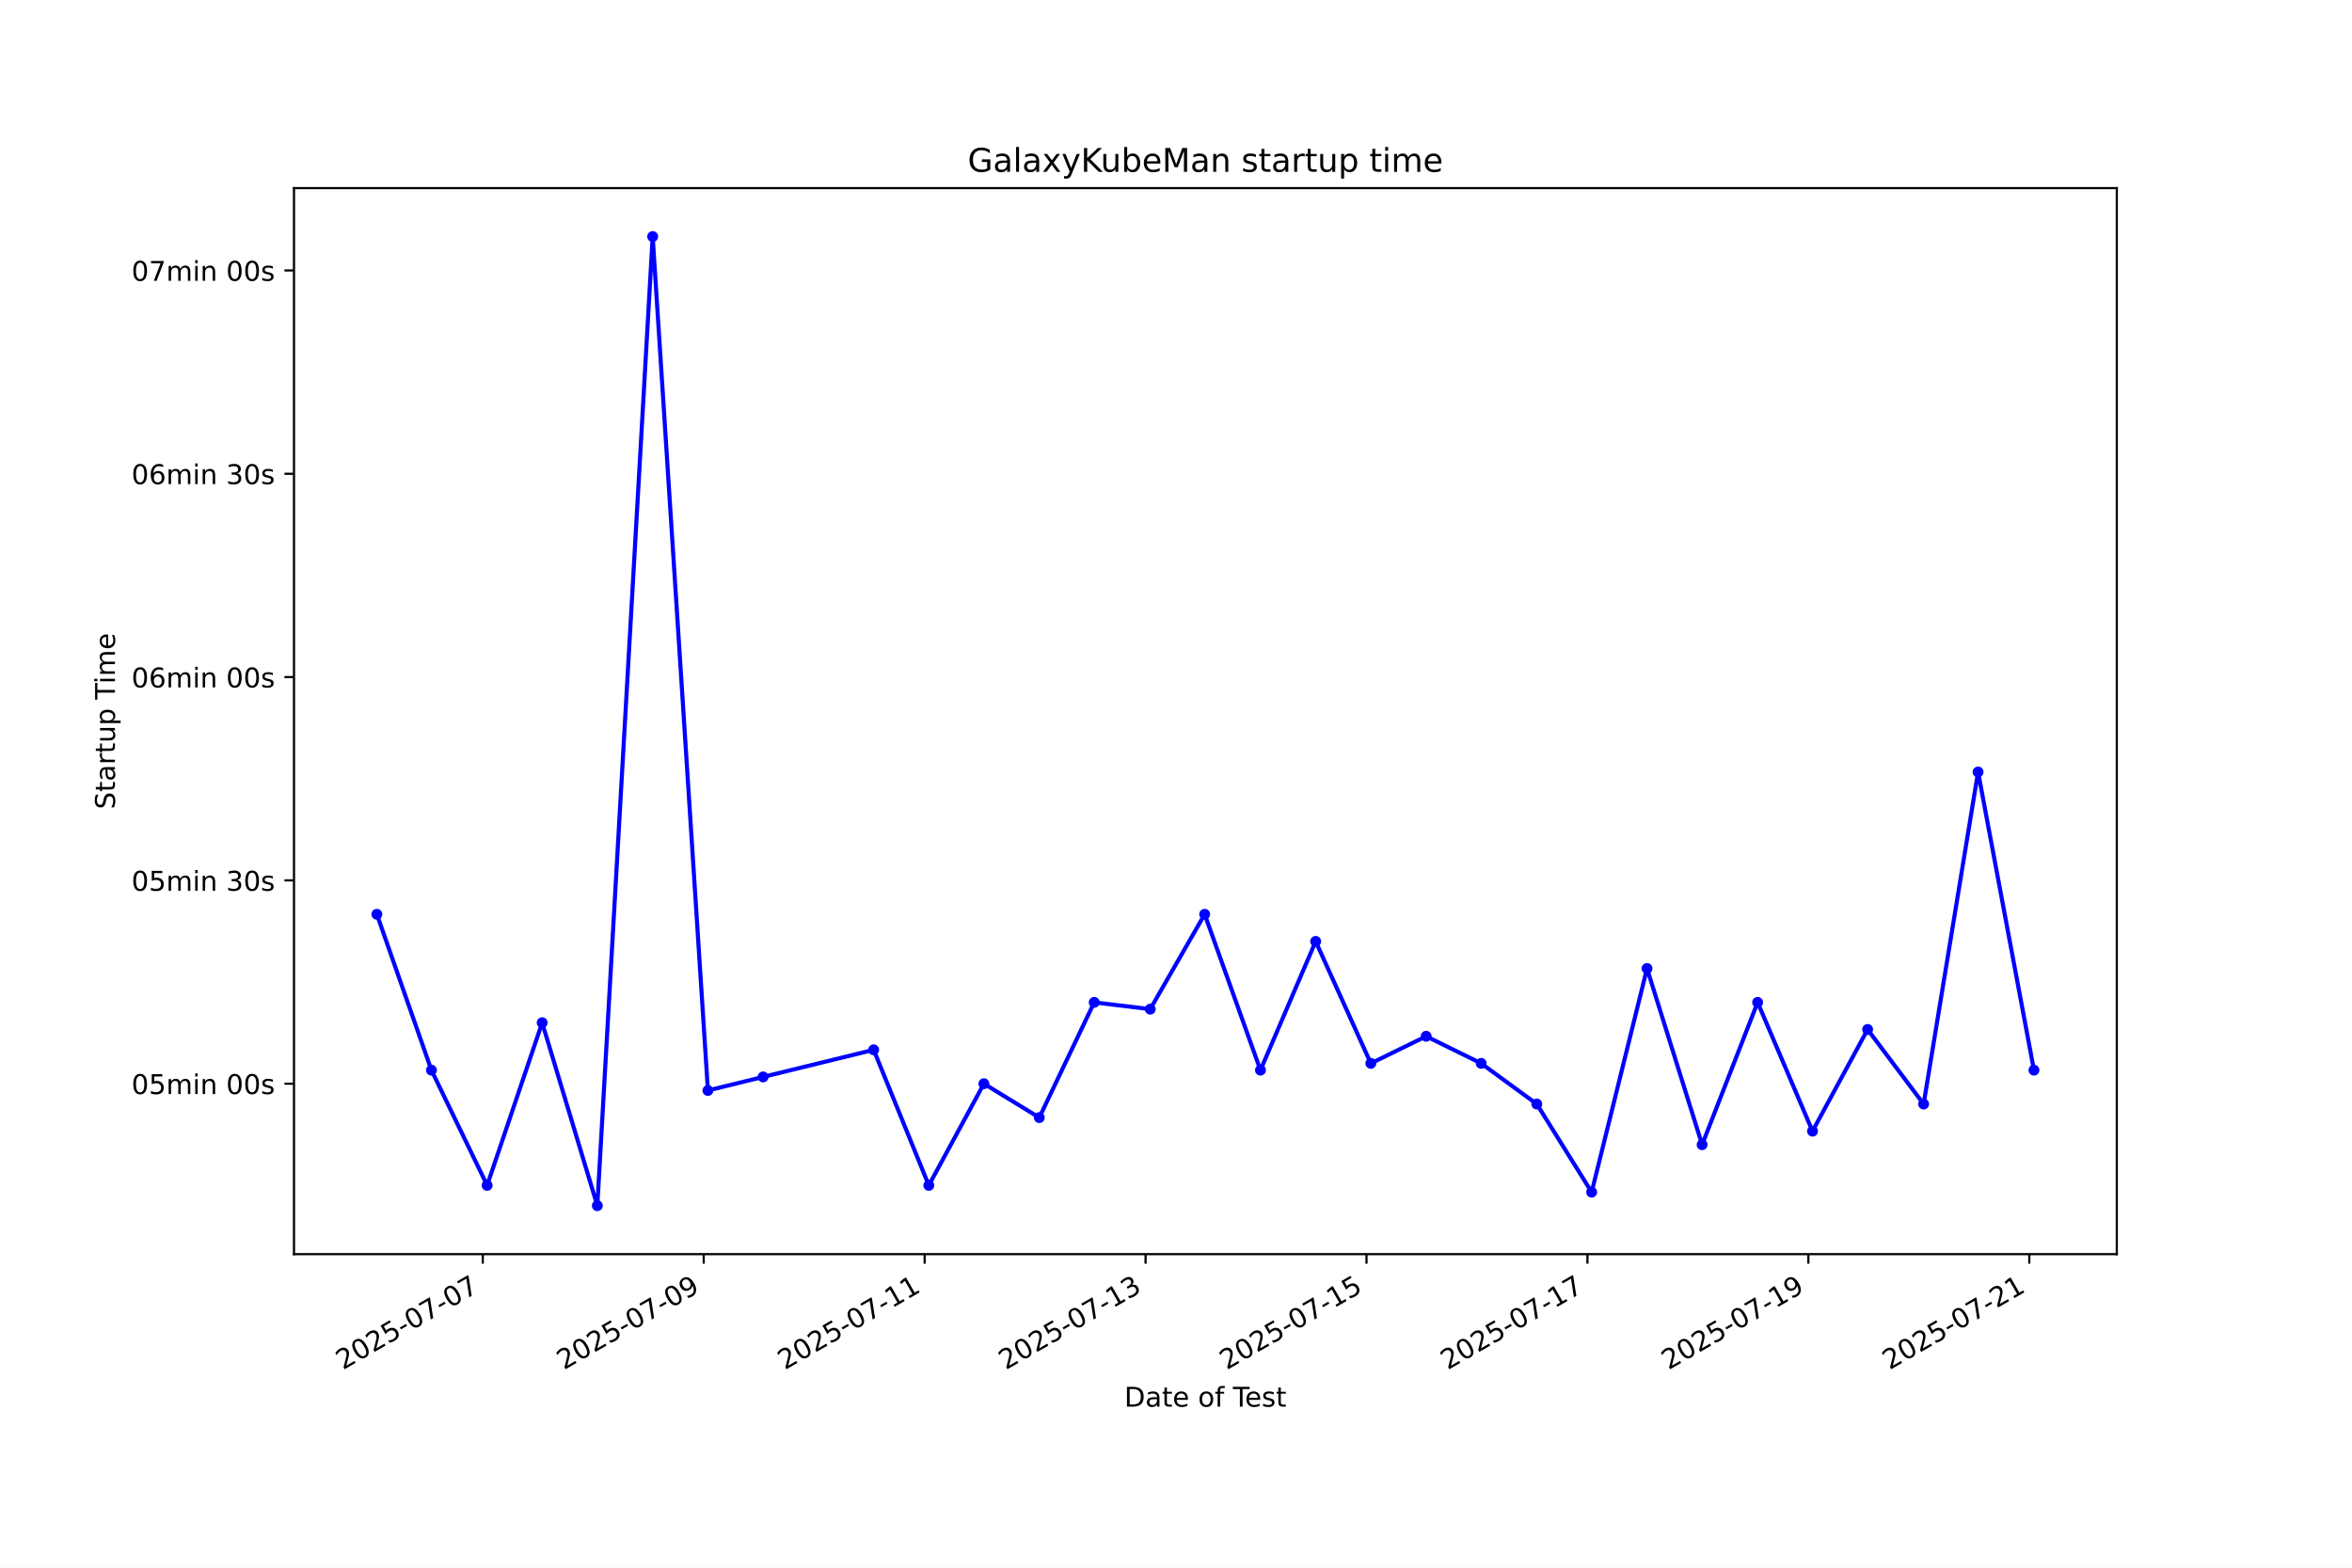
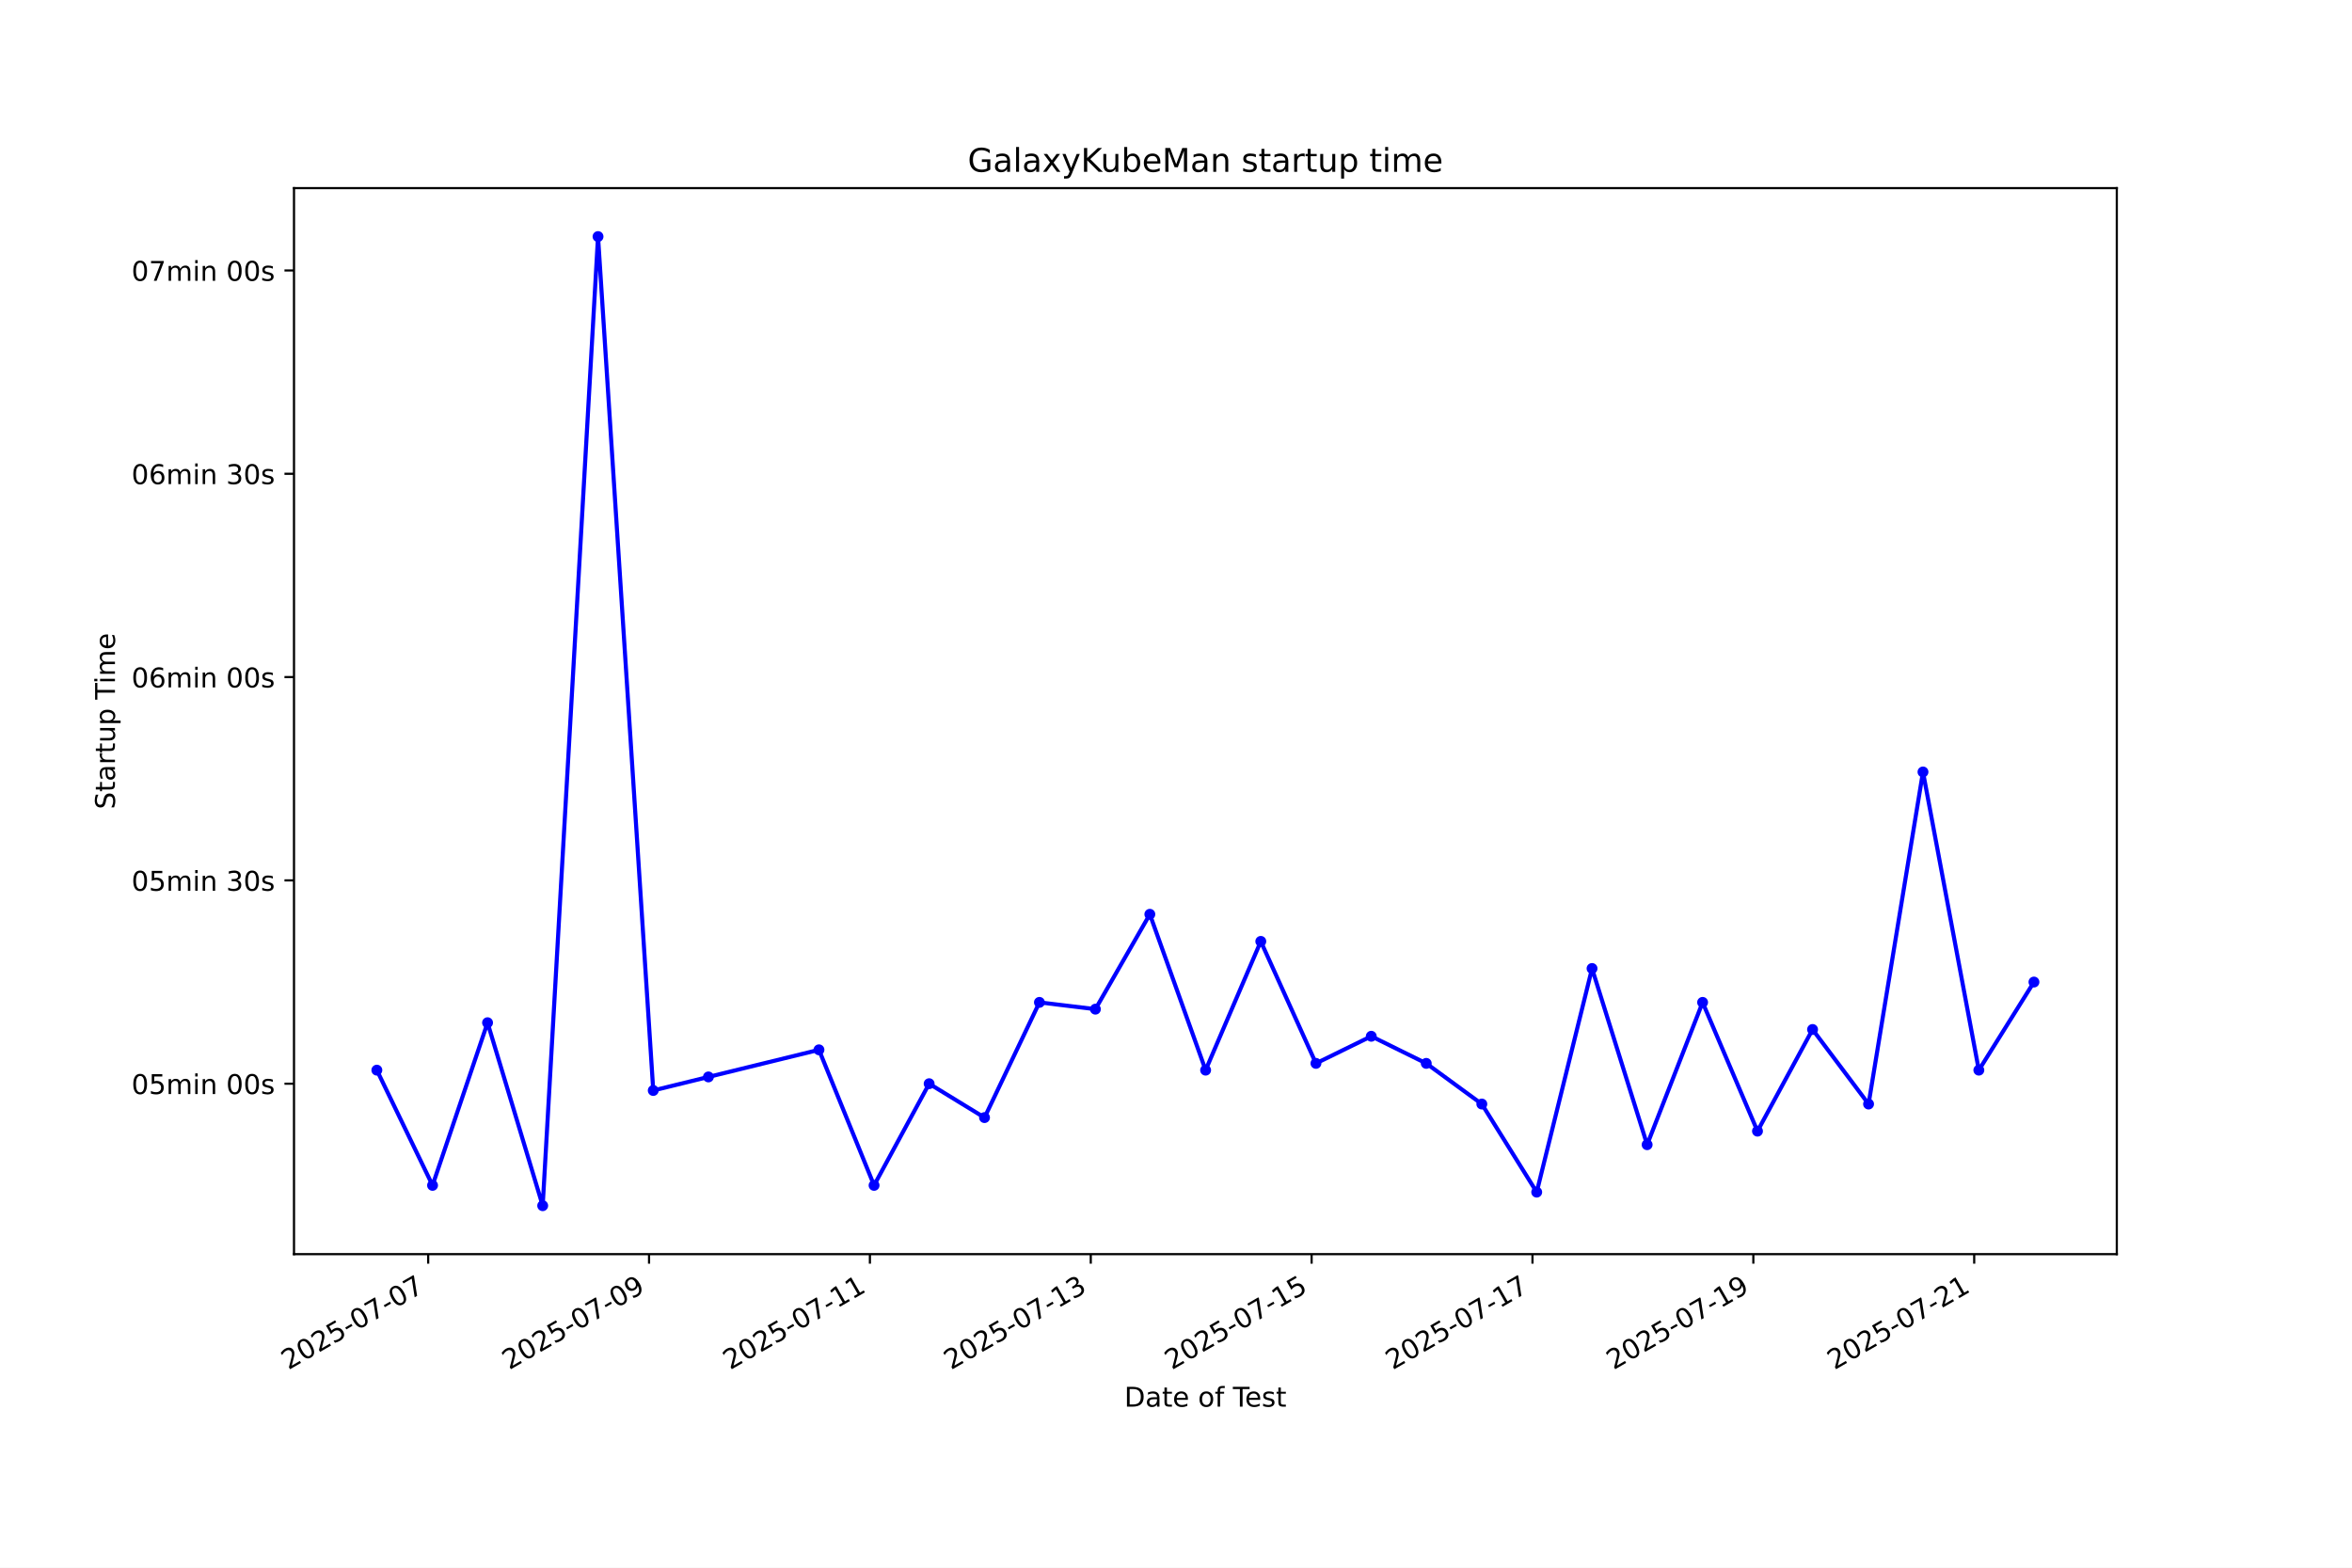
<svg xmlns="http://www.w3.org/2000/svg" xmlns:xlink="http://www.w3.org/1999/xlink" width="864pt" height="576pt" viewBox="0 0 864 576" version="1.1">
  <defs>
    <style type="text/css">*{stroke-linejoin: round; stroke-linecap: butt}</style>
  </defs>
  <g id="figure_1">
    <g id="patch_1">
      <path d="M 0 576  L 864 576  L 864 0  L 0 0  z " style="fill: #ffffff" />
    </g>
    <g id="axes_1">
      <g id="patch_2">
        <path d="M 108 460.8  L 777.6 460.8  L 777.6 69.12  L 108 69.12  z " style="fill: #ffffff" />
      </g>
      <g id="matplotlib.axis_1">
        <g id="xtick_1">
          <g id="line2d_1">
            <defs>
-               <path id="m925dd88910" d="M 0 0  L 0 3.5  " style="stroke: #000000; stroke-width: 0.8" />
+               <path id="mc5d95857b1" d="M 0 0  L 0 3.5  " style="stroke: #000000; stroke-width: 0.8" />
            </defs>
            <g>
-               <use xlink:href="#m925dd88910" x="177.347" y="460.8" style="stroke: #000000; stroke-width: 0.8" />
+               <use xlink:href="#mc5d95857b1" x="157.294" y="460.8" style="stroke: #000000; stroke-width: 0.8" />
            </g>
          </g>
          <g id="text_1">
-             <g transform="translate(125.9771 503.4383) rotate(-30) scale(0.1 -0.1)">
+             <g transform="translate(105.9244 503.4383) rotate(-30) scale(0.1 -0.1)">
              <defs>
                <path id="DejaVuSans-32" d="M 1228 531  L 3431 531  L 3431 0  L 469 0  L 469 531  Q 828 903 1448 1529  Q 2069 2156 2228 2338  Q 2531 2678 2651 2914  Q 2772 3150 2772 3378  Q 2772 3750 2511 3984  Q 2250 4219 1831 4219  Q 1534 4219 1204 4116  Q 875 4013 500 3803  L 500 4441  Q 881 4594 1212 4672  Q 1544 4750 1819 4750  Q 2544 4750 2975 4387  Q 3406 4025 3406 3419  Q 3406 3131 3298 2873  Q 3191 2616 2906 2266  Q 2828 2175 2409 1742  Q 1991 1309 1228 531  z " transform="scale(0.015625)" />
                <path id="DejaVuSans-30" d="M 2034 4250  Q 1547 4250 1301 3770  Q 1056 3291 1056 2328  Q 1056 1369 1301 889  Q 1547 409 2034 409  Q 2525 409 2770 889  Q 3016 1369 3016 2328  Q 3016 3291 2770 3770  Q 2525 4250 2034 4250  z M 2034 4750  Q 2819 4750 3233 4129  Q 3647 3509 3647 2328  Q 3647 1150 3233 529  Q 2819 -91 2034 -91  Q 1250 -91 836 529  Q 422 1150 422 2328  Q 422 3509 836 4129  Q 1250 4750 2034 4750  z " transform="scale(0.015625)" />
                <path id="DejaVuSans-35" d="M 691 4666  L 3169 4666  L 3169 4134  L 1269 4134  L 1269 2991  Q 1406 3038 1543 3061  Q 1681 3084 1819 3084  Q 2600 3084 3056 2656  Q 3513 2228 3513 1497  Q 3513 744 3044 326  Q 2575 -91 1722 -91  Q 1428 -91 1123 -41  Q 819 9 494 109  L 494 744  Q 775 591 1075 516  Q 1375 441 1709 441  Q 2250 441 2565 725  Q 2881 1009 2881 1497  Q 2881 1984 2565 2268  Q 2250 2553 1709 2553  Q 1456 2553 1204 2497  Q 953 2441 691 2322  L 691 4666  z " transform="scale(0.015625)" />
                <path id="DejaVuSans-2d" d="M 313 2009  L 1997 2009  L 1997 1497  L 313 1497  L 313 2009  z " transform="scale(0.015625)" />
                <path id="DejaVuSans-37" d="M 525 4666  L 3525 4666  L 3525 4397  L 1831 0  L 1172 0  L 2766 4134  L 525 4134  L 525 4666  z " transform="scale(0.015625)" />
              </defs>
              <use xlink:href="#DejaVuSans-32" />
              <use xlink:href="#DejaVuSans-30" transform="translate(63.62305 0)" />
              <use xlink:href="#DejaVuSans-32" transform="translate(127.2461 0)" />
              <use xlink:href="#DejaVuSans-35" transform="translate(190.8691 0)" />
              <use xlink:href="#DejaVuSans-2d" transform="translate(254.4922 0)" />
              <use xlink:href="#DejaVuSans-30" transform="translate(290.5762 0)" />
              <use xlink:href="#DejaVuSans-37" transform="translate(354.1992 0)" />
              <use xlink:href="#DejaVuSans-2d" transform="translate(417.8223 0)" />
              <use xlink:href="#DejaVuSans-30" transform="translate(453.9062 0)" />
              <use xlink:href="#DejaVuSans-37" transform="translate(517.5293 0)" />
            </g>
          </g>
        </g>
        <g id="xtick_2">
          <g id="line2d_2">
            <g>
-               <use xlink:href="#m925dd88910" x="258.505" y="460.8" style="stroke: #000000; stroke-width: 0.8" />
+               <use xlink:href="#mc5d95857b1" x="238.426" y="460.8" style="stroke: #000000; stroke-width: 0.8" />
            </g>
          </g>
          <g id="text_2">
-             <g transform="translate(207.1359 503.4383) rotate(-30) scale(0.1 -0.1)">
+             <g transform="translate(187.0561 503.4383) rotate(-30) scale(0.1 -0.1)">
              <defs>
                <path id="DejaVuSans-39" d="M 703 97  L 703 672  Q 941 559 1184 500  Q 1428 441 1663 441  Q 2288 441 2617 861  Q 2947 1281 2994 2138  Q 2813 1869 2534 1725  Q 2256 1581 1919 1581  Q 1219 1581 811 2004  Q 403 2428 403 3163  Q 403 3881 828 4315  Q 1253 4750 1959 4750  Q 2769 4750 3195 4129  Q 3622 3509 3622 2328  Q 3622 1225 3098 567  Q 2575 -91 1691 -91  Q 1453 -91 1209 -44  Q 966 3 703 97  z M 1959 2075  Q 2384 2075 2632 2365  Q 2881 2656 2881 3163  Q 2881 3666 2632 3958  Q 2384 4250 1959 4250  Q 1534 4250 1286 3958  Q 1038 3666 1038 3163  Q 1038 2656 1286 2365  Q 1534 2075 1959 2075  z " transform="scale(0.015625)" />
              </defs>
              <use xlink:href="#DejaVuSans-32" />
              <use xlink:href="#DejaVuSans-30" transform="translate(63.62305 0)" />
              <use xlink:href="#DejaVuSans-32" transform="translate(127.2461 0)" />
              <use xlink:href="#DejaVuSans-35" transform="translate(190.8691 0)" />
              <use xlink:href="#DejaVuSans-2d" transform="translate(254.4922 0)" />
              <use xlink:href="#DejaVuSans-30" transform="translate(290.5762 0)" />
              <use xlink:href="#DejaVuSans-37" transform="translate(354.1992 0)" />
              <use xlink:href="#DejaVuSans-2d" transform="translate(417.8223 0)" />
              <use xlink:href="#DejaVuSans-30" transform="translate(453.9062 0)" />
              <use xlink:href="#DejaVuSans-39" transform="translate(517.5293 0)" />
            </g>
          </g>
        </g>
        <g id="xtick_3">
          <g id="line2d_3">
            <g>
-               <use xlink:href="#m925dd88910" x="339.664" y="460.8" style="stroke: #000000; stroke-width: 0.8" />
+               <use xlink:href="#mc5d95857b1" x="319.557" y="460.8" style="stroke: #000000; stroke-width: 0.8" />
            </g>
          </g>
          <g id="text_3">
-             <g transform="translate(288.2947 503.4383) rotate(-30) scale(0.1 -0.1)">
+             <g transform="translate(268.1878 503.4383) rotate(-30) scale(0.1 -0.1)">
              <defs>
                <path id="DejaVuSans-31" d="M 794 531  L 1825 531  L 1825 4091  L 703 3866  L 703 4441  L 1819 4666  L 2450 4666  L 2450 531  L 3481 531  L 3481 0  L 794 0  L 794 531  z " transform="scale(0.015625)" />
              </defs>
              <use xlink:href="#DejaVuSans-32" />
              <use xlink:href="#DejaVuSans-30" transform="translate(63.62305 0)" />
              <use xlink:href="#DejaVuSans-32" transform="translate(127.2461 0)" />
              <use xlink:href="#DejaVuSans-35" transform="translate(190.8691 0)" />
              <use xlink:href="#DejaVuSans-2d" transform="translate(254.4922 0)" />
              <use xlink:href="#DejaVuSans-30" transform="translate(290.5762 0)" />
              <use xlink:href="#DejaVuSans-37" transform="translate(354.1992 0)" />
              <use xlink:href="#DejaVuSans-2d" transform="translate(417.8223 0)" />
              <use xlink:href="#DejaVuSans-31" transform="translate(453.9062 0)" />
              <use xlink:href="#DejaVuSans-31" transform="translate(517.5293 0)" />
            </g>
          </g>
        </g>
        <g id="xtick_4">
          <g id="line2d_4">
            <g>
-               <use xlink:href="#m925dd88910" x="420.823" y="460.8" style="stroke: #000000; stroke-width: 0.8" />
+               <use xlink:href="#mc5d95857b1" x="400.689" y="460.8" style="stroke: #000000; stroke-width: 0.8" />
            </g>
          </g>
          <g id="text_4">
-             <g transform="translate(369.4536 503.4383) rotate(-30) scale(0.1 -0.1)">
+             <g transform="translate(349.3195 503.4383) rotate(-30) scale(0.1 -0.1)">
              <defs>
                <path id="DejaVuSans-33" d="M 2597 2516  Q 3050 2419 3304 2112  Q 3559 1806 3559 1356  Q 3559 666 3084 287  Q 2609 -91 1734 -91  Q 1441 -91 1130 -33  Q 819 25 488 141  L 488 750  Q 750 597 1062 519  Q 1375 441 1716 441  Q 2309 441 2620 675  Q 2931 909 2931 1356  Q 2931 1769 2642 2001  Q 2353 2234 1838 2234  L 1294 2234  L 1294 2753  L 1863 2753  Q 2328 2753 2575 2939  Q 2822 3125 2822 3475  Q 2822 3834 2567 4026  Q 2313 4219 1838 4219  Q 1578 4219 1281 4162  Q 984 4106 628 3988  L 628 4550  Q 988 4650 1302 4700  Q 1616 4750 1894 4750  Q 2613 4750 3031 4423  Q 3450 4097 3450 3541  Q 3450 3153 3228 2886  Q 3006 2619 2597 2516  z " transform="scale(0.015625)" />
              </defs>
              <use xlink:href="#DejaVuSans-32" />
              <use xlink:href="#DejaVuSans-30" transform="translate(63.62305 0)" />
              <use xlink:href="#DejaVuSans-32" transform="translate(127.2461 0)" />
              <use xlink:href="#DejaVuSans-35" transform="translate(190.8691 0)" />
              <use xlink:href="#DejaVuSans-2d" transform="translate(254.4922 0)" />
              <use xlink:href="#DejaVuSans-30" transform="translate(290.5762 0)" />
              <use xlink:href="#DejaVuSans-37" transform="translate(354.1992 0)" />
              <use xlink:href="#DejaVuSans-2d" transform="translate(417.8223 0)" />
              <use xlink:href="#DejaVuSans-31" transform="translate(453.9062 0)" />
              <use xlink:href="#DejaVuSans-33" transform="translate(517.5293 0)" />
            </g>
          </g>
        </g>
        <g id="xtick_5">
          <g id="line2d_5">
            <g>
-               <use xlink:href="#m925dd88910" x="501.982" y="460.8" style="stroke: #000000; stroke-width: 0.8" />
+               <use xlink:href="#mc5d95857b1" x="481.821" y="460.8" style="stroke: #000000; stroke-width: 0.8" />
            </g>
          </g>
          <g id="text_5">
-             <g transform="translate(450.6124 503.4383) rotate(-30) scale(0.1 -0.1)">
+             <g transform="translate(430.4512 503.4383) rotate(-30) scale(0.1 -0.1)">
              <use xlink:href="#DejaVuSans-32" />
              <use xlink:href="#DejaVuSans-30" transform="translate(63.62305 0)" />
              <use xlink:href="#DejaVuSans-32" transform="translate(127.2461 0)" />
              <use xlink:href="#DejaVuSans-35" transform="translate(190.8691 0)" />
              <use xlink:href="#DejaVuSans-2d" transform="translate(254.4922 0)" />
              <use xlink:href="#DejaVuSans-30" transform="translate(290.5762 0)" />
              <use xlink:href="#DejaVuSans-37" transform="translate(354.1992 0)" />
              <use xlink:href="#DejaVuSans-2d" transform="translate(417.8223 0)" />
              <use xlink:href="#DejaVuSans-31" transform="translate(453.9062 0)" />
              <use xlink:href="#DejaVuSans-35" transform="translate(517.5293 0)" />
            </g>
          </g>
        </g>
        <g id="xtick_6">
          <g id="line2d_6">
            <g>
-               <use xlink:href="#m925dd88910" x="583.141" y="460.8" style="stroke: #000000; stroke-width: 0.8" />
+               <use xlink:href="#mc5d95857b1" x="562.952" y="460.8" style="stroke: #000000; stroke-width: 0.8" />
            </g>
          </g>
          <g id="text_6">
-             <g transform="translate(531.7712 503.4383) rotate(-30) scale(0.1 -0.1)">
+             <g transform="translate(511.5829 503.4383) rotate(-30) scale(0.1 -0.1)">
              <use xlink:href="#DejaVuSans-32" />
              <use xlink:href="#DejaVuSans-30" transform="translate(63.62305 0)" />
              <use xlink:href="#DejaVuSans-32" transform="translate(127.2461 0)" />
              <use xlink:href="#DejaVuSans-35" transform="translate(190.8691 0)" />
              <use xlink:href="#DejaVuSans-2d" transform="translate(254.4922 0)" />
              <use xlink:href="#DejaVuSans-30" transform="translate(290.5762 0)" />
              <use xlink:href="#DejaVuSans-37" transform="translate(354.1992 0)" />
              <use xlink:href="#DejaVuSans-2d" transform="translate(417.8223 0)" />
              <use xlink:href="#DejaVuSans-31" transform="translate(453.9062 0)" />
              <use xlink:href="#DejaVuSans-37" transform="translate(517.5293 0)" />
            </g>
          </g>
        </g>
        <g id="xtick_7">
          <g id="line2d_7">
            <g>
-               <use xlink:href="#m925dd88910" x="664.299" y="460.8" style="stroke: #000000; stroke-width: 0.8" />
+               <use xlink:href="#mc5d95857b1" x="644.084" y="460.8" style="stroke: #000000; stroke-width: 0.8" />
            </g>
          </g>
          <g id="text_7">
-             <g transform="translate(612.93 503.4383) rotate(-30) scale(0.1 -0.1)">
+             <g transform="translate(592.7147 503.4383) rotate(-30) scale(0.1 -0.1)">
              <use xlink:href="#DejaVuSans-32" />
              <use xlink:href="#DejaVuSans-30" transform="translate(63.62305 0)" />
              <use xlink:href="#DejaVuSans-32" transform="translate(127.2461 0)" />
              <use xlink:href="#DejaVuSans-35" transform="translate(190.8691 0)" />
              <use xlink:href="#DejaVuSans-2d" transform="translate(254.4922 0)" />
              <use xlink:href="#DejaVuSans-30" transform="translate(290.5762 0)" />
              <use xlink:href="#DejaVuSans-37" transform="translate(354.1992 0)" />
              <use xlink:href="#DejaVuSans-2d" transform="translate(417.8223 0)" />
              <use xlink:href="#DejaVuSans-31" transform="translate(453.9062 0)" />
              <use xlink:href="#DejaVuSans-39" transform="translate(517.5293 0)" />
            </g>
          </g>
        </g>
        <g id="xtick_8">
          <g id="line2d_8">
            <g>
-               <use xlink:href="#m925dd88910" x="745.458" y="460.8" style="stroke: #000000; stroke-width: 0.8" />
+               <use xlink:href="#mc5d95857b1" x="725.216" y="460.8" style="stroke: #000000; stroke-width: 0.8" />
            </g>
          </g>
          <g id="text_8">
-             <g transform="translate(694.0888 503.4383) rotate(-30) scale(0.1 -0.1)">
+             <g transform="translate(673.8464 503.4383) rotate(-30) scale(0.1 -0.1)">
              <use xlink:href="#DejaVuSans-32" />
              <use xlink:href="#DejaVuSans-30" transform="translate(63.62305 0)" />
              <use xlink:href="#DejaVuSans-32" transform="translate(127.2461 0)" />
              <use xlink:href="#DejaVuSans-35" transform="translate(190.8691 0)" />
              <use xlink:href="#DejaVuSans-2d" transform="translate(254.4922 0)" />
              <use xlink:href="#DejaVuSans-30" transform="translate(290.5762 0)" />
              <use xlink:href="#DejaVuSans-37" transform="translate(354.1992 0)" />
              <use xlink:href="#DejaVuSans-2d" transform="translate(417.8223 0)" />
              <use xlink:href="#DejaVuSans-32" transform="translate(453.9062 0)" />
              <use xlink:href="#DejaVuSans-31" transform="translate(517.5293 0)" />
            </g>
          </g>
        </g>
        <g id="text_9">
          <g transform="translate(413.0063 516.8378) scale(0.1 -0.1)">
            <defs>
              <path id="DejaVuSans-44" d="M 1259 4147  L 1259 519  L 2022 519  Q 2988 519 3436 956  Q 3884 1394 3884 2338  Q 3884 3275 3436 3711  Q 2988 4147 2022 4147  L 1259 4147  z M 628 4666  L 1925 4666  Q 3281 4666 3915 4102  Q 4550 3538 4550 2338  Q 4550 1131 3912 565  Q 3275 0 1925 0  L 628 0  L 628 4666  z " transform="scale(0.015625)" />
              <path id="DejaVuSans-61" d="M 2194 1759  Q 1497 1759 1228 1600  Q 959 1441 959 1056  Q 959 750 1161 570  Q 1363 391 1709 391  Q 2188 391 2477 730  Q 2766 1069 2766 1631  L 2766 1759  L 2194 1759  z M 3341 1997  L 3341 0  L 2766 0  L 2766 531  Q 2569 213 2275 61  Q 1981 -91 1556 -91  Q 1019 -91 701 211  Q 384 513 384 1019  Q 384 1609 779 1909  Q 1175 2209 1959 2209  L 2766 2209  L 2766 2266  Q 2766 2663 2505 2880  Q 2244 3097 1772 3097  Q 1472 3097 1187 3025  Q 903 2953 641 2809  L 641 3341  Q 956 3463 1253 3523  Q 1550 3584 1831 3584  Q 2591 3584 2966 3190  Q 3341 2797 3341 1997  z " transform="scale(0.015625)" />
              <path id="DejaVuSans-74" d="M 1172 4494  L 1172 3500  L 2356 3500  L 2356 3053  L 1172 3053  L 1172 1153  Q 1172 725 1289 603  Q 1406 481 1766 481  L 2356 481  L 2356 0  L 1766 0  Q 1100 0 847 248  Q 594 497 594 1153  L 594 3053  L 172 3053  L 172 3500  L 594 3500  L 594 4494  L 1172 4494  z " transform="scale(0.015625)" />
              <path id="DejaVuSans-65" d="M 3597 1894  L 3597 1613  L 953 1613  Q 991 1019 1311 708  Q 1631 397 2203 397  Q 2534 397 2845 478  Q 3156 559 3463 722  L 3463 178  Q 3153 47 2828 -22  Q 2503 -91 2169 -91  Q 1331 -91 842 396  Q 353 884 353 1716  Q 353 2575 817 3079  Q 1281 3584 2069 3584  Q 2775 3584 3186 3129  Q 3597 2675 3597 1894  z M 3022 2063  Q 3016 2534 2758 2815  Q 2500 3097 2075 3097  Q 1594 3097 1305 2825  Q 1016 2553 972 2059  L 3022 2063  z " transform="scale(0.015625)" />
              <path id="DejaVuSans-20" transform="scale(0.015625)" />
              <path id="DejaVuSans-6f" d="M 1959 3097  Q 1497 3097 1228 2736  Q 959 2375 959 1747  Q 959 1119 1226 758  Q 1494 397 1959 397  Q 2419 397 2687 759  Q 2956 1122 2956 1747  Q 2956 2369 2687 2733  Q 2419 3097 1959 3097  z M 1959 3584  Q 2709 3584 3137 3096  Q 3566 2609 3566 1747  Q 3566 888 3137 398  Q 2709 -91 1959 -91  Q 1206 -91 779 398  Q 353 888 353 1747  Q 353 2609 779 3096  Q 1206 3584 1959 3584  z " transform="scale(0.015625)" />
              <path id="DejaVuSans-66" d="M 2375 4863  L 2375 4384  L 1825 4384  Q 1516 4384 1395 4259  Q 1275 4134 1275 3809  L 1275 3500  L 2222 3500  L 2222 3053  L 1275 3053  L 1275 0  L 697 0  L 697 3053  L 147 3053  L 147 3500  L 697 3500  L 697 3744  Q 697 4328 969 4595  Q 1241 4863 1831 4863  L 2375 4863  z " transform="scale(0.015625)" />
              <path id="DejaVuSans-54" d="M -19 4666  L 3928 4666  L 3928 4134  L 2272 4134  L 2272 0  L 1638 0  L 1638 4134  L -19 4134  L -19 4666  z " transform="scale(0.015625)" />
              <path id="DejaVuSans-73" d="M 2834 3397  L 2834 2853  Q 2591 2978 2328 3040  Q 2066 3103 1784 3103  Q 1356 3103 1142 2972  Q 928 2841 928 2578  Q 928 2378 1081 2264  Q 1234 2150 1697 2047  L 1894 2003  Q 2506 1872 2764 1633  Q 3022 1394 3022 966  Q 3022 478 2636 193  Q 2250 -91 1575 -91  Q 1294 -91 989 -36  Q 684 19 347 128  L 347 722  Q 666 556 975 473  Q 1284 391 1588 391  Q 1994 391 2212 530  Q 2431 669 2431 922  Q 2431 1156 2273 1281  Q 2116 1406 1581 1522  L 1381 1569  Q 847 1681 609 1914  Q 372 2147 372 2553  Q 372 3047 722 3315  Q 1072 3584 1716 3584  Q 2034 3584 2315 3537  Q 2597 3491 2834 3397  z " transform="scale(0.015625)" />
            </defs>
            <use xlink:href="#DejaVuSans-44" />
            <use xlink:href="#DejaVuSans-61" transform="translate(77.00195 0)" />
            <use xlink:href="#DejaVuSans-74" transform="translate(138.2812 0)" />
            <use xlink:href="#DejaVuSans-65" transform="translate(177.4902 0)" />
            <use xlink:href="#DejaVuSans-20" transform="translate(239.0137 0)" />
            <use xlink:href="#DejaVuSans-6f" transform="translate(270.8008 0)" />
            <use xlink:href="#DejaVuSans-66" transform="translate(331.9824 0)" />
            <use xlink:href="#DejaVuSans-20" transform="translate(367.1875 0)" />
            <use xlink:href="#DejaVuSans-54" transform="translate(398.9746 0)" />
            <use xlink:href="#DejaVuSans-65" transform="translate(443.0586 0)" />
            <use xlink:href="#DejaVuSans-73" transform="translate(504.582 0)" />
            <use xlink:href="#DejaVuSans-74" transform="translate(556.6816 0)" />
          </g>
        </g>
      </g>
      <g id="matplotlib.axis_2">
        <g id="ytick_1">
          <g id="line2d_9">
            <defs>
-               <path id="mc1f06d5db0" d="M 0 0  L -3.5 0  " style="stroke: #000000; stroke-width: 0.8" />
+               <path id="m371b6f76d5" d="M 0 0  L -3.5 0  " style="stroke: #000000; stroke-width: 0.8" />
            </defs>
            <g>
-               <use xlink:href="#mc1f06d5db0" x="108" y="398.176" style="stroke: #000000; stroke-width: 0.8" />
+               <use xlink:href="#m371b6f76d5" x="108" y="398.176" style="stroke: #000000; stroke-width: 0.8" />
            </g>
          </g>
          <g id="text_10">
            <g transform="translate(48.30625 401.9752) scale(0.1 -0.1)">
              <defs>
                <path id="DejaVuSans-6d" d="M 3328 2828  Q 3544 3216 3844 3400  Q 4144 3584 4550 3584  Q 5097 3584 5394 3201  Q 5691 2819 5691 2113  L 5691 0  L 5113 0  L 5113 2094  Q 5113 2597 4934 2840  Q 4756 3084 4391 3084  Q 3944 3084 3684 2787  Q 3425 2491 3425 1978  L 3425 0  L 2847 0  L 2847 2094  Q 2847 2600 2669 2842  Q 2491 3084 2119 3084  Q 1678 3084 1418 2786  Q 1159 2488 1159 1978  L 1159 0  L 581 0  L 581 3500  L 1159 3500  L 1159 2956  Q 1356 3278 1631 3431  Q 1906 3584 2284 3584  Q 2666 3584 2933 3390  Q 3200 3197 3328 2828  z " transform="scale(0.015625)" />
                <path id="DejaVuSans-69" d="M 603 3500  L 1178 3500  L 1178 0  L 603 0  L 603 3500  z M 603 4863  L 1178 4863  L 1178 4134  L 603 4134  L 603 4863  z " transform="scale(0.015625)" />
                <path id="DejaVuSans-6e" d="M 3513 2113  L 3513 0  L 2938 0  L 2938 2094  Q 2938 2591 2744 2837  Q 2550 3084 2163 3084  Q 1697 3084 1428 2787  Q 1159 2491 1159 1978  L 1159 0  L 581 0  L 581 3500  L 1159 3500  L 1159 2956  Q 1366 3272 1645 3428  Q 1925 3584 2291 3584  Q 2894 3584 3203 3211  Q 3513 2838 3513 2113  z " transform="scale(0.015625)" />
              </defs>
              <use xlink:href="#DejaVuSans-30" />
              <use xlink:href="#DejaVuSans-35" transform="translate(63.62305 0)" />
              <use xlink:href="#DejaVuSans-6d" transform="translate(127.2461 0)" />
              <use xlink:href="#DejaVuSans-69" transform="translate(224.6582 0)" />
              <use xlink:href="#DejaVuSans-6e" transform="translate(252.4414 0)" />
              <use xlink:href="#DejaVuSans-20" transform="translate(315.8203 0)" />
              <use xlink:href="#DejaVuSans-30" transform="translate(347.6074 0)" />
              <use xlink:href="#DejaVuSans-30" transform="translate(411.2305 0)" />
              <use xlink:href="#DejaVuSans-73" transform="translate(474.8535 0)" />
            </g>
          </g>
        </g>
        <g id="ytick_2">
          <g id="line2d_10">
            <g>
-               <use xlink:href="#mc1f06d5db0" x="108" y="323.475" style="stroke: #000000; stroke-width: 0.8" />
+               <use xlink:href="#m371b6f76d5" x="108" y="323.475" style="stroke: #000000; stroke-width: 0.8" />
            </g>
          </g>
          <g id="text_11">
            <g transform="translate(48.30625 327.2747) scale(0.1 -0.1)">
              <use xlink:href="#DejaVuSans-30" />
              <use xlink:href="#DejaVuSans-35" transform="translate(63.62305 0)" />
              <use xlink:href="#DejaVuSans-6d" transform="translate(127.2461 0)" />
              <use xlink:href="#DejaVuSans-69" transform="translate(224.6582 0)" />
              <use xlink:href="#DejaVuSans-6e" transform="translate(252.4414 0)" />
              <use xlink:href="#DejaVuSans-20" transform="translate(315.8203 0)" />
              <use xlink:href="#DejaVuSans-33" transform="translate(347.6074 0)" />
              <use xlink:href="#DejaVuSans-30" transform="translate(411.2305 0)" />
              <use xlink:href="#DejaVuSans-73" transform="translate(474.8535 0)" />
            </g>
          </g>
        </g>
        <g id="ytick_3">
          <g id="line2d_11">
            <g>
-               <use xlink:href="#mc1f06d5db0" x="108" y="248.775" style="stroke: #000000; stroke-width: 0.8" />
+               <use xlink:href="#m371b6f76d5" x="108" y="248.775" style="stroke: #000000; stroke-width: 0.8" />
            </g>
          </g>
          <g id="text_12">
            <g transform="translate(48.30625 252.5741) scale(0.1 -0.1)">
              <defs>
                <path id="DejaVuSans-36" d="M 2113 2584  Q 1688 2584 1439 2293  Q 1191 2003 1191 1497  Q 1191 994 1439 701  Q 1688 409 2113 409  Q 2538 409 2786 701  Q 3034 994 3034 1497  Q 3034 2003 2786 2293  Q 2538 2584 2113 2584  z M 3366 4563  L 3366 3988  Q 3128 4100 2886 4159  Q 2644 4219 2406 4219  Q 1781 4219 1451 3797  Q 1122 3375 1075 2522  Q 1259 2794 1537 2939  Q 1816 3084 2150 3084  Q 2853 3084 3261 2657  Q 3669 2231 3669 1497  Q 3669 778 3244 343  Q 2819 -91 2113 -91  Q 1303 -91 875 529  Q 447 1150 447 2328  Q 447 3434 972 4092  Q 1497 4750 2381 4750  Q 2619 4750 2861 4703  Q 3103 4656 3366 4563  z " transform="scale(0.015625)" />
              </defs>
              <use xlink:href="#DejaVuSans-30" />
              <use xlink:href="#DejaVuSans-36" transform="translate(63.62305 0)" />
              <use xlink:href="#DejaVuSans-6d" transform="translate(127.2461 0)" />
              <use xlink:href="#DejaVuSans-69" transform="translate(224.6582 0)" />
              <use xlink:href="#DejaVuSans-6e" transform="translate(252.4414 0)" />
              <use xlink:href="#DejaVuSans-20" transform="translate(315.8203 0)" />
              <use xlink:href="#DejaVuSans-30" transform="translate(347.6074 0)" />
              <use xlink:href="#DejaVuSans-30" transform="translate(411.2305 0)" />
              <use xlink:href="#DejaVuSans-73" transform="translate(474.8535 0)" />
            </g>
          </g>
        </g>
        <g id="ytick_4">
          <g id="line2d_12">
            <g>
-               <use xlink:href="#mc1f06d5db0" x="108" y="174.074" style="stroke: #000000; stroke-width: 0.8" />
+               <use xlink:href="#m371b6f76d5" x="108" y="174.074" style="stroke: #000000; stroke-width: 0.8" />
            </g>
          </g>
          <g id="text_13">
            <g transform="translate(48.30625 177.8735) scale(0.1 -0.1)">
              <use xlink:href="#DejaVuSans-30" />
              <use xlink:href="#DejaVuSans-36" transform="translate(63.62305 0)" />
              <use xlink:href="#DejaVuSans-6d" transform="translate(127.2461 0)" />
              <use xlink:href="#DejaVuSans-69" transform="translate(224.6582 0)" />
              <use xlink:href="#DejaVuSans-6e" transform="translate(252.4414 0)" />
              <use xlink:href="#DejaVuSans-20" transform="translate(315.8203 0)" />
              <use xlink:href="#DejaVuSans-33" transform="translate(347.6074 0)" />
              <use xlink:href="#DejaVuSans-30" transform="translate(411.2305 0)" />
              <use xlink:href="#DejaVuSans-73" transform="translate(474.8535 0)" />
            </g>
          </g>
        </g>
        <g id="ytick_5">
          <g id="line2d_13">
            <g>
-               <use xlink:href="#mc1f06d5db0" x="108" y="99.374" style="stroke: #000000; stroke-width: 0.8" />
+               <use xlink:href="#m371b6f76d5" x="108" y="99.374" style="stroke: #000000; stroke-width: 0.8" />
            </g>
          </g>
          <g id="text_14">
            <g transform="translate(48.30625 103.173) scale(0.1 -0.1)">
              <use xlink:href="#DejaVuSans-30" />
              <use xlink:href="#DejaVuSans-37" transform="translate(63.62305 0)" />
              <use xlink:href="#DejaVuSans-6d" transform="translate(127.2461 0)" />
              <use xlink:href="#DejaVuSans-69" transform="translate(224.6582 0)" />
              <use xlink:href="#DejaVuSans-6e" transform="translate(252.4414 0)" />
              <use xlink:href="#DejaVuSans-20" transform="translate(315.8203 0)" />
              <use xlink:href="#DejaVuSans-30" transform="translate(347.6074 0)" />
              <use xlink:href="#DejaVuSans-30" transform="translate(411.2305 0)" />
              <use xlink:href="#DejaVuSans-73" transform="translate(474.8535 0)" />
            </g>
          </g>
        </g>
        <g id="text_15">
          <g transform="translate(42.22656 297.3397) rotate(-90) scale(0.1 -0.1)">
            <defs>
              <path id="DejaVuSans-53" d="M 3425 4513  L 3425 3897  Q 3066 4069 2747 4153  Q 2428 4238 2131 4238  Q 1616 4238 1336 4038  Q 1056 3838 1056 3469  Q 1056 3159 1242 3001  Q 1428 2844 1947 2747  L 2328 2669  Q 3034 2534 3370 2195  Q 3706 1856 3706 1288  Q 3706 609 3251 259  Q 2797 -91 1919 -91  Q 1588 -91 1214 -16  Q 841 59 441 206  L 441 856  Q 825 641 1194 531  Q 1563 422 1919 422  Q 2459 422 2753 634  Q 3047 847 3047 1241  Q 3047 1584 2836 1778  Q 2625 1972 2144 2069  L 1759 2144  Q 1053 2284 737 2584  Q 422 2884 422 3419  Q 422 4038 858 4394  Q 1294 4750 2059 4750  Q 2388 4750 2728 4690  Q 3069 4631 3425 4513  z " transform="scale(0.015625)" />
              <path id="DejaVuSans-72" d="M 2631 2963  Q 2534 3019 2420 3045  Q 2306 3072 2169 3072  Q 1681 3072 1420 2755  Q 1159 2438 1159 1844  L 1159 0  L 581 0  L 581 3500  L 1159 3500  L 1159 2956  Q 1341 3275 1631 3429  Q 1922 3584 2338 3584  Q 2397 3584 2469 3576  Q 2541 3569 2628 3553  L 2631 2963  z " transform="scale(0.015625)" />
              <path id="DejaVuSans-75" d="M 544 1381  L 544 3500  L 1119 3500  L 1119 1403  Q 1119 906 1312 657  Q 1506 409 1894 409  Q 2359 409 2629 706  Q 2900 1003 2900 1516  L 2900 3500  L 3475 3500  L 3475 0  L 2900 0  L 2900 538  Q 2691 219 2414 64  Q 2138 -91 1772 -91  Q 1169 -91 856 284  Q 544 659 544 1381  z M 1991 3584  L 1991 3584  z " transform="scale(0.015625)" />
              <path id="DejaVuSans-70" d="M 1159 525  L 1159 -1331  L 581 -1331  L 581 3500  L 1159 3500  L 1159 2969  Q 1341 3281 1617 3432  Q 1894 3584 2278 3584  Q 2916 3584 3314 3078  Q 3713 2572 3713 1747  Q 3713 922 3314 415  Q 2916 -91 2278 -91  Q 1894 -91 1617 61  Q 1341 213 1159 525  z M 3116 1747  Q 3116 2381 2855 2742  Q 2594 3103 2138 3103  Q 1681 3103 1420 2742  Q 1159 2381 1159 1747  Q 1159 1113 1420 752  Q 1681 391 2138 391  Q 2594 391 2855 752  Q 3116 1113 3116 1747  z " transform="scale(0.015625)" />
            </defs>
            <use xlink:href="#DejaVuSans-53" />
            <use xlink:href="#DejaVuSans-74" transform="translate(63.47656 0)" />
            <use xlink:href="#DejaVuSans-61" transform="translate(102.6855 0)" />
            <use xlink:href="#DejaVuSans-72" transform="translate(163.9648 0)" />
            <use xlink:href="#DejaVuSans-74" transform="translate(205.0781 0)" />
            <use xlink:href="#DejaVuSans-75" transform="translate(244.2871 0)" />
            <use xlink:href="#DejaVuSans-70" transform="translate(307.666 0)" />
            <use xlink:href="#DejaVuSans-20" transform="translate(371.1426 0)" />
            <use xlink:href="#DejaVuSans-54" transform="translate(402.9297 0)" />
            <use xlink:href="#DejaVuSans-69" transform="translate(460.8887 0)" />
            <use xlink:href="#DejaVuSans-6d" transform="translate(488.6719 0)" />
            <use xlink:href="#DejaVuSans-65" transform="translate(586.084 0)" />
          </g>
        </g>
      </g>
      <g id="line2d_14">
-         <path d="M 747.164 393.196  L 726.639 283.635  L 706.641 405.646  L 686.063 378.256  L 665.823 415.606  L 645.657 368.296  L 625.271 420.586  L 605.03 355.846  L 584.694 438.016  L 564.526 405.646  L 544.105 390.706  L 523.9 380.746  L 503.571 390.706  L 483.305 345.886  L 463.029 393.196  L 442.532 335.926  L 422.528 370.786  L 401.957 368.296  L 381.781 410.626  L 361.436 398.176  L 341.194 435.526  L 320.942 385.726  L 280.324 395.686  L 260.05 400.666  L 239.758 86.924  L 219.424 442.996  L 199.162 375.766  L 178.951 435.526  L 158.483 393.196  L 138.436 335.926  " clip-path="url(#p56098ebb40)" style="fill: none; stroke: #0000ff; stroke-width: 1.5; stroke-linecap: square" />
+         <path d="M 747.164 360.826  L 726.921 393.196  L 706.403 283.635  L 686.412 405.646  L 665.84 378.256  L 645.607 415.606  L 625.448 368.296  L 605.069 420.586  L 584.834 355.846  L 564.506 438.016  L 544.344 405.646  L 523.929 390.706  L 503.731 380.746  L 483.409 390.706  L 463.15 345.886  L 442.881 393.196  L 422.391 335.926  L 402.393 370.786  L 381.83 368.296  L 361.66 410.626  L 341.322 398.176  L 321.087 435.526  L 300.841 385.726  L 260.237 395.686  L 239.97 400.666  L 219.684 86.924  L 199.357 442.996  L 179.102 375.766  L 158.898 435.526  L 138.436 393.196  " clip-path="url(#p404d8a4ad2)" style="fill: none; stroke: #0000ff; stroke-width: 1.5; stroke-linecap: square" />
        <defs>
-           <path id="mf1e53d81d8" d="M 0 1.5  C 0.398 1.5 0.779 1.342 1.061 1.061  C 1.342 0.779 1.5 0.398 1.5 0  C 1.5 -0.398 1.342 -0.779 1.061 -1.061  C 0.779 -1.342 0.398 -1.5 0 -1.5  C -0.398 -1.5 -0.779 -1.342 -1.061 -1.061  C -1.342 -0.779 -1.5 -0.398 -1.5 0  C -1.5 0.398 -1.342 0.779 -1.061 1.061  C -0.779 1.342 -0.398 1.5 0 1.5  z " style="stroke: #0000ff" />
+           <path id="m825bf6b67d" d="M 0 1.5  C 0.398 1.5 0.779 1.342 1.061 1.061  C 1.342 0.779 1.5 0.398 1.5 0  C 1.5 -0.398 1.342 -0.779 1.061 -1.061  C 0.779 -1.342 0.398 -1.5 0 -1.5  C -0.398 -1.5 -0.779 -1.342 -1.061 -1.061  C -1.342 -0.779 -1.5 -0.398 -1.5 0  C -1.5 0.398 -1.342 0.779 -1.061 1.061  C -0.779 1.342 -0.398 1.5 0 1.5  z " style="stroke: #0000ff" />
        </defs>
-         <g clip-path="url(#p56098ebb40)">
-           <use xlink:href="#mf1e53d81d8" x="747.164" y="393.196" style="fill: #0000ff; stroke: #0000ff" />
-           <use xlink:href="#mf1e53d81d8" x="726.639" y="283.635" style="fill: #0000ff; stroke: #0000ff" />
-           <use xlink:href="#mf1e53d81d8" x="706.641" y="405.646" style="fill: #0000ff; stroke: #0000ff" />
-           <use xlink:href="#mf1e53d81d8" x="686.063" y="378.256" style="fill: #0000ff; stroke: #0000ff" />
-           <use xlink:href="#mf1e53d81d8" x="665.823" y="415.606" style="fill: #0000ff; stroke: #0000ff" />
-           <use xlink:href="#mf1e53d81d8" x="645.657" y="368.296" style="fill: #0000ff; stroke: #0000ff" />
-           <use xlink:href="#mf1e53d81d8" x="625.271" y="420.586" style="fill: #0000ff; stroke: #0000ff" />
-           <use xlink:href="#mf1e53d81d8" x="605.03" y="355.846" style="fill: #0000ff; stroke: #0000ff" />
-           <use xlink:href="#mf1e53d81d8" x="584.694" y="438.016" style="fill: #0000ff; stroke: #0000ff" />
-           <use xlink:href="#mf1e53d81d8" x="564.526" y="405.646" style="fill: #0000ff; stroke: #0000ff" />
-           <use xlink:href="#mf1e53d81d8" x="544.105" y="390.706" style="fill: #0000ff; stroke: #0000ff" />
-           <use xlink:href="#mf1e53d81d8" x="523.9" y="380.746" style="fill: #0000ff; stroke: #0000ff" />
-           <use xlink:href="#mf1e53d81d8" x="503.571" y="390.706" style="fill: #0000ff; stroke: #0000ff" />
-           <use xlink:href="#mf1e53d81d8" x="483.305" y="345.886" style="fill: #0000ff; stroke: #0000ff" />
-           <use xlink:href="#mf1e53d81d8" x="463.029" y="393.196" style="fill: #0000ff; stroke: #0000ff" />
-           <use xlink:href="#mf1e53d81d8" x="442.532" y="335.926" style="fill: #0000ff; stroke: #0000ff" />
-           <use xlink:href="#mf1e53d81d8" x="422.528" y="370.786" style="fill: #0000ff; stroke: #0000ff" />
-           <use xlink:href="#mf1e53d81d8" x="401.957" y="368.296" style="fill: #0000ff; stroke: #0000ff" />
-           <use xlink:href="#mf1e53d81d8" x="381.781" y="410.626" style="fill: #0000ff; stroke: #0000ff" />
-           <use xlink:href="#mf1e53d81d8" x="361.436" y="398.176" style="fill: #0000ff; stroke: #0000ff" />
-           <use xlink:href="#mf1e53d81d8" x="341.194" y="435.526" style="fill: #0000ff; stroke: #0000ff" />
-           <use xlink:href="#mf1e53d81d8" x="320.942" y="385.726" style="fill: #0000ff; stroke: #0000ff" />
-           <use xlink:href="#mf1e53d81d8" x="280.324" y="395.686" style="fill: #0000ff; stroke: #0000ff" />
-           <use xlink:href="#mf1e53d81d8" x="260.05" y="400.666" style="fill: #0000ff; stroke: #0000ff" />
-           <use xlink:href="#mf1e53d81d8" x="239.758" y="86.924" style="fill: #0000ff; stroke: #0000ff" />
-           <use xlink:href="#mf1e53d81d8" x="219.424" y="442.996" style="fill: #0000ff; stroke: #0000ff" />
-           <use xlink:href="#mf1e53d81d8" x="199.162" y="375.766" style="fill: #0000ff; stroke: #0000ff" />
-           <use xlink:href="#mf1e53d81d8" x="178.951" y="435.526" style="fill: #0000ff; stroke: #0000ff" />
-           <use xlink:href="#mf1e53d81d8" x="158.483" y="393.196" style="fill: #0000ff; stroke: #0000ff" />
-           <use xlink:href="#mf1e53d81d8" x="138.436" y="335.926" style="fill: #0000ff; stroke: #0000ff" />
+         <g clip-path="url(#p404d8a4ad2)">
+           <use xlink:href="#m825bf6b67d" x="747.164" y="360.826" style="fill: #0000ff; stroke: #0000ff" />
+           <use xlink:href="#m825bf6b67d" x="726.921" y="393.196" style="fill: #0000ff; stroke: #0000ff" />
+           <use xlink:href="#m825bf6b67d" x="706.403" y="283.635" style="fill: #0000ff; stroke: #0000ff" />
+           <use xlink:href="#m825bf6b67d" x="686.412" y="405.646" style="fill: #0000ff; stroke: #0000ff" />
+           <use xlink:href="#m825bf6b67d" x="665.84" y="378.256" style="fill: #0000ff; stroke: #0000ff" />
+           <use xlink:href="#m825bf6b67d" x="645.607" y="415.606" style="fill: #0000ff; stroke: #0000ff" />
+           <use xlink:href="#m825bf6b67d" x="625.448" y="368.296" style="fill: #0000ff; stroke: #0000ff" />
+           <use xlink:href="#m825bf6b67d" x="605.069" y="420.586" style="fill: #0000ff; stroke: #0000ff" />
+           <use xlink:href="#m825bf6b67d" x="584.834" y="355.846" style="fill: #0000ff; stroke: #0000ff" />
+           <use xlink:href="#m825bf6b67d" x="564.506" y="438.016" style="fill: #0000ff; stroke: #0000ff" />
+           <use xlink:href="#m825bf6b67d" x="544.344" y="405.646" style="fill: #0000ff; stroke: #0000ff" />
+           <use xlink:href="#m825bf6b67d" x="523.929" y="390.706" style="fill: #0000ff; stroke: #0000ff" />
+           <use xlink:href="#m825bf6b67d" x="503.731" y="380.746" style="fill: #0000ff; stroke: #0000ff" />
+           <use xlink:href="#m825bf6b67d" x="483.409" y="390.706" style="fill: #0000ff; stroke: #0000ff" />
+           <use xlink:href="#m825bf6b67d" x="463.15" y="345.886" style="fill: #0000ff; stroke: #0000ff" />
+           <use xlink:href="#m825bf6b67d" x="442.881" y="393.196" style="fill: #0000ff; stroke: #0000ff" />
+           <use xlink:href="#m825bf6b67d" x="422.391" y="335.926" style="fill: #0000ff; stroke: #0000ff" />
+           <use xlink:href="#m825bf6b67d" x="402.393" y="370.786" style="fill: #0000ff; stroke: #0000ff" />
+           <use xlink:href="#m825bf6b67d" x="381.83" y="368.296" style="fill: #0000ff; stroke: #0000ff" />
+           <use xlink:href="#m825bf6b67d" x="361.66" y="410.626" style="fill: #0000ff; stroke: #0000ff" />
+           <use xlink:href="#m825bf6b67d" x="341.322" y="398.176" style="fill: #0000ff; stroke: #0000ff" />
+           <use xlink:href="#m825bf6b67d" x="321.087" y="435.526" style="fill: #0000ff; stroke: #0000ff" />
+           <use xlink:href="#m825bf6b67d" x="300.841" y="385.726" style="fill: #0000ff; stroke: #0000ff" />
+           <use xlink:href="#m825bf6b67d" x="260.237" y="395.686" style="fill: #0000ff; stroke: #0000ff" />
+           <use xlink:href="#m825bf6b67d" x="239.97" y="400.666" style="fill: #0000ff; stroke: #0000ff" />
+           <use xlink:href="#m825bf6b67d" x="219.684" y="86.924" style="fill: #0000ff; stroke: #0000ff" />
+           <use xlink:href="#m825bf6b67d" x="199.357" y="442.996" style="fill: #0000ff; stroke: #0000ff" />
+           <use xlink:href="#m825bf6b67d" x="179.102" y="375.766" style="fill: #0000ff; stroke: #0000ff" />
+           <use xlink:href="#m825bf6b67d" x="158.898" y="435.526" style="fill: #0000ff; stroke: #0000ff" />
+           <use xlink:href="#m825bf6b67d" x="138.436" y="393.196" style="fill: #0000ff; stroke: #0000ff" />
        </g>
      </g>
      <g id="patch_3">
        <path d="M 108 460.8  L 108 69.12  " style="fill: none; stroke: #000000; stroke-width: 0.8; stroke-linejoin: miter; stroke-linecap: square" />
      </g>
      <g id="patch_4">
        <path d="M 777.6 460.8  L 777.6 69.12  " style="fill: none; stroke: #000000; stroke-width: 0.8; stroke-linejoin: miter; stroke-linecap: square" />
      </g>
      <g id="patch_5">
        <path d="M 108 460.8  L 777.6 460.8  " style="fill: none; stroke: #000000; stroke-width: 0.8; stroke-linejoin: miter; stroke-linecap: square" />
      </g>
      <g id="patch_6">
        <path d="M 108 69.12  L 777.6 69.12  " style="fill: none; stroke: #000000; stroke-width: 0.8; stroke-linejoin: miter; stroke-linecap: square" />
      </g>
      <g id="text_16">
        <g transform="translate(355.4794 63.12) scale(0.12 -0.12)">
          <defs>
            <path id="DejaVuSans-47" d="M 3809 666  L 3809 1919  L 2778 1919  L 2778 2438  L 4434 2438  L 4434 434  Q 4069 175 3628 42  Q 3188 -91 2688 -91  Q 1594 -91 976 548  Q 359 1188 359 2328  Q 359 3472 976 4111  Q 1594 4750 2688 4750  Q 3144 4750 3555 4637  Q 3966 4525 4313 4306  L 4313 3634  Q 3963 3931 3569 4081  Q 3175 4231 2741 4231  Q 1884 4231 1454 3753  Q 1025 3275 1025 2328  Q 1025 1384 1454 906  Q 1884 428 2741 428  Q 3075 428 3337 486  Q 3600 544 3809 666  z " transform="scale(0.015625)" />
            <path id="DejaVuSans-6c" d="M 603 4863  L 1178 4863  L 1178 0  L 603 0  L 603 4863  z " transform="scale(0.015625)" />
            <path id="DejaVuSans-78" d="M 3513 3500  L 2247 1797  L 3578 0  L 2900 0  L 1881 1375  L 863 0  L 184 0  L 1544 1831  L 300 3500  L 978 3500  L 1906 2253  L 2834 3500  L 3513 3500  z " transform="scale(0.015625)" />
            <path id="DejaVuSans-79" d="M 2059 -325  Q 1816 -950 1584 -1140  Q 1353 -1331 966 -1331  L 506 -1331  L 506 -850  L 844 -850  Q 1081 -850 1212 -737  Q 1344 -625 1503 -206  L 1606 56  L 191 3500  L 800 3500  L 1894 763  L 2988 3500  L 3597 3500  L 2059 -325  z " transform="scale(0.015625)" />
            <path id="DejaVuSans-4b" d="M 628 4666  L 1259 4666  L 1259 2694  L 3353 4666  L 4166 4666  L 1850 2491  L 4331 0  L 3500 0  L 1259 2247  L 1259 0  L 628 0  L 628 4666  z " transform="scale(0.015625)" />
            <path id="DejaVuSans-62" d="M 3116 1747  Q 3116 2381 2855 2742  Q 2594 3103 2138 3103  Q 1681 3103 1420 2742  Q 1159 2381 1159 1747  Q 1159 1113 1420 752  Q 1681 391 2138 391  Q 2594 391 2855 752  Q 3116 1113 3116 1747  z M 1159 2969  Q 1341 3281 1617 3432  Q 1894 3584 2278 3584  Q 2916 3584 3314 3078  Q 3713 2572 3713 1747  Q 3713 922 3314 415  Q 2916 -91 2278 -91  Q 1894 -91 1617 61  Q 1341 213 1159 525  L 1159 0  L 581 0  L 581 4863  L 1159 4863  L 1159 2969  z " transform="scale(0.015625)" />
            <path id="DejaVuSans-4d" d="M 628 4666  L 1569 4666  L 2759 1491  L 3956 4666  L 4897 4666  L 4897 0  L 4281 0  L 4281 4097  L 3078 897  L 2444 897  L 1241 4097  L 1241 0  L 628 0  L 628 4666  z " transform="scale(0.015625)" />
          </defs>
          <use xlink:href="#DejaVuSans-47" />
          <use xlink:href="#DejaVuSans-61" transform="translate(77.49023 0)" />
          <use xlink:href="#DejaVuSans-6c" transform="translate(138.7695 0)" />
          <use xlink:href="#DejaVuSans-61" transform="translate(166.5527 0)" />
          <use xlink:href="#DejaVuSans-78" transform="translate(227.832 0)" />
          <use xlink:href="#DejaVuSans-79" transform="translate(287.0117 0)" />
          <use xlink:href="#DejaVuSans-4b" transform="translate(346.1914 0)" />
          <use xlink:href="#DejaVuSans-75" transform="translate(406.7676 0)" />
          <use xlink:href="#DejaVuSans-62" transform="translate(470.1465 0)" />
          <use xlink:href="#DejaVuSans-65" transform="translate(533.623 0)" />
          <use xlink:href="#DejaVuSans-4d" transform="translate(595.1465 0)" />
          <use xlink:href="#DejaVuSans-61" transform="translate(681.4258 0)" />
          <use xlink:href="#DejaVuSans-6e" transform="translate(742.7051 0)" />
          <use xlink:href="#DejaVuSans-20" transform="translate(806.084 0)" />
          <use xlink:href="#DejaVuSans-73" transform="translate(837.8711 0)" />
          <use xlink:href="#DejaVuSans-74" transform="translate(889.9707 0)" />
          <use xlink:href="#DejaVuSans-61" transform="translate(929.1797 0)" />
          <use xlink:href="#DejaVuSans-72" transform="translate(990.459 0)" />
          <use xlink:href="#DejaVuSans-74" transform="translate(1031.572 0)" />
          <use xlink:href="#DejaVuSans-75" transform="translate(1070.781 0)" />
          <use xlink:href="#DejaVuSans-70" transform="translate(1134.16 0)" />
          <use xlink:href="#DejaVuSans-20" transform="translate(1197.637 0)" />
          <use xlink:href="#DejaVuSans-74" transform="translate(1229.424 0)" />
          <use xlink:href="#DejaVuSans-69" transform="translate(1268.633 0)" />
          <use xlink:href="#DejaVuSans-6d" transform="translate(1296.416 0)" />
          <use xlink:href="#DejaVuSans-65" transform="translate(1393.828 0)" />
        </g>
      </g>
    </g>
  </g>
  <defs>
-     <clipPath id="p56098ebb40">
+     <clipPath id="p404d8a4ad2">
      <rect x="108" y="69.12" width="669.6" height="391.68" />
    </clipPath>
  </defs>
</svg>
